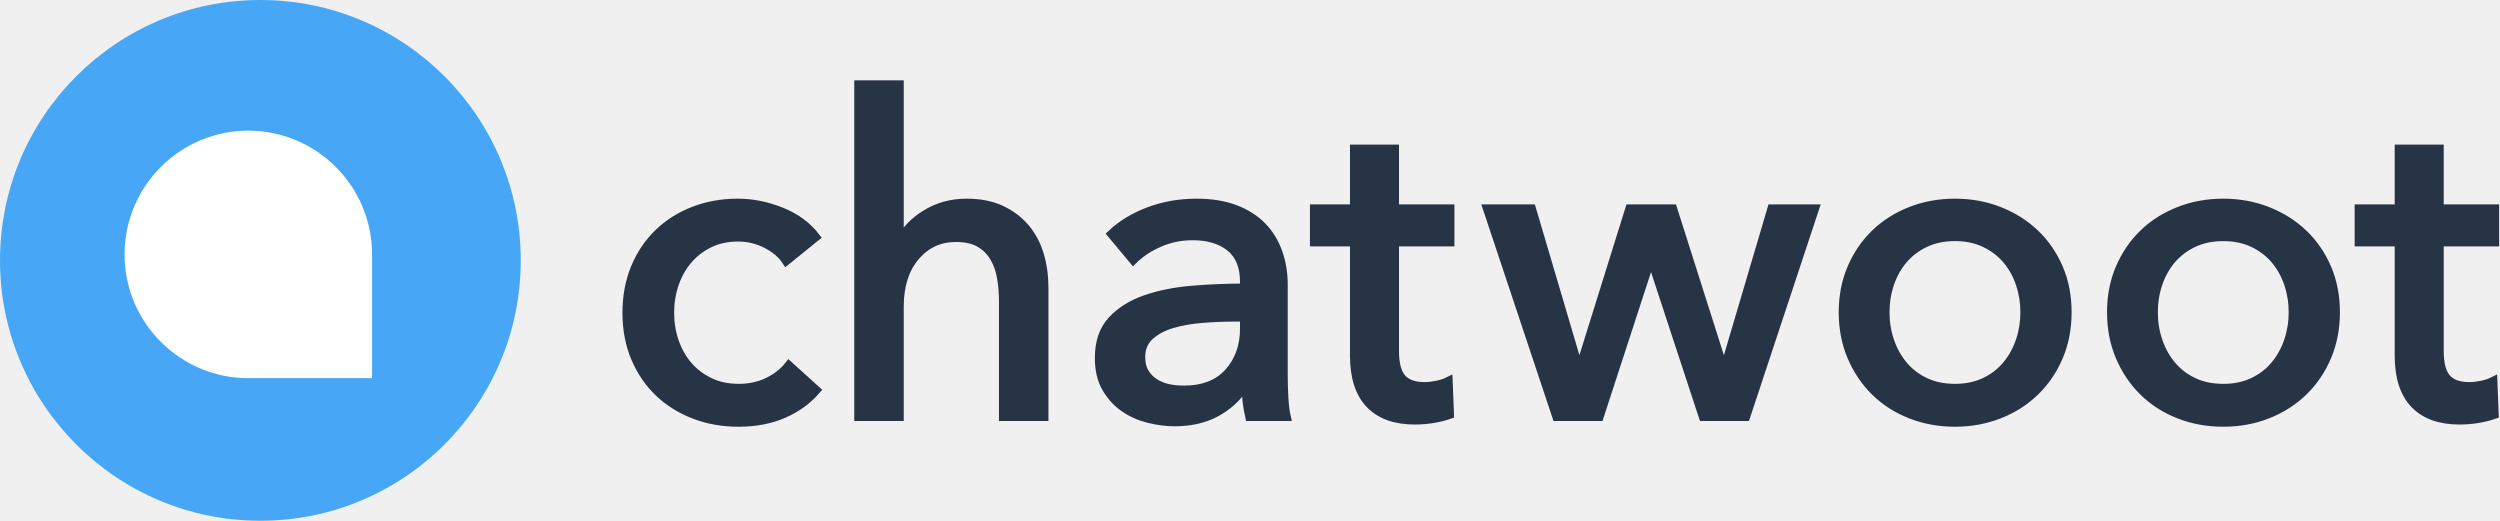
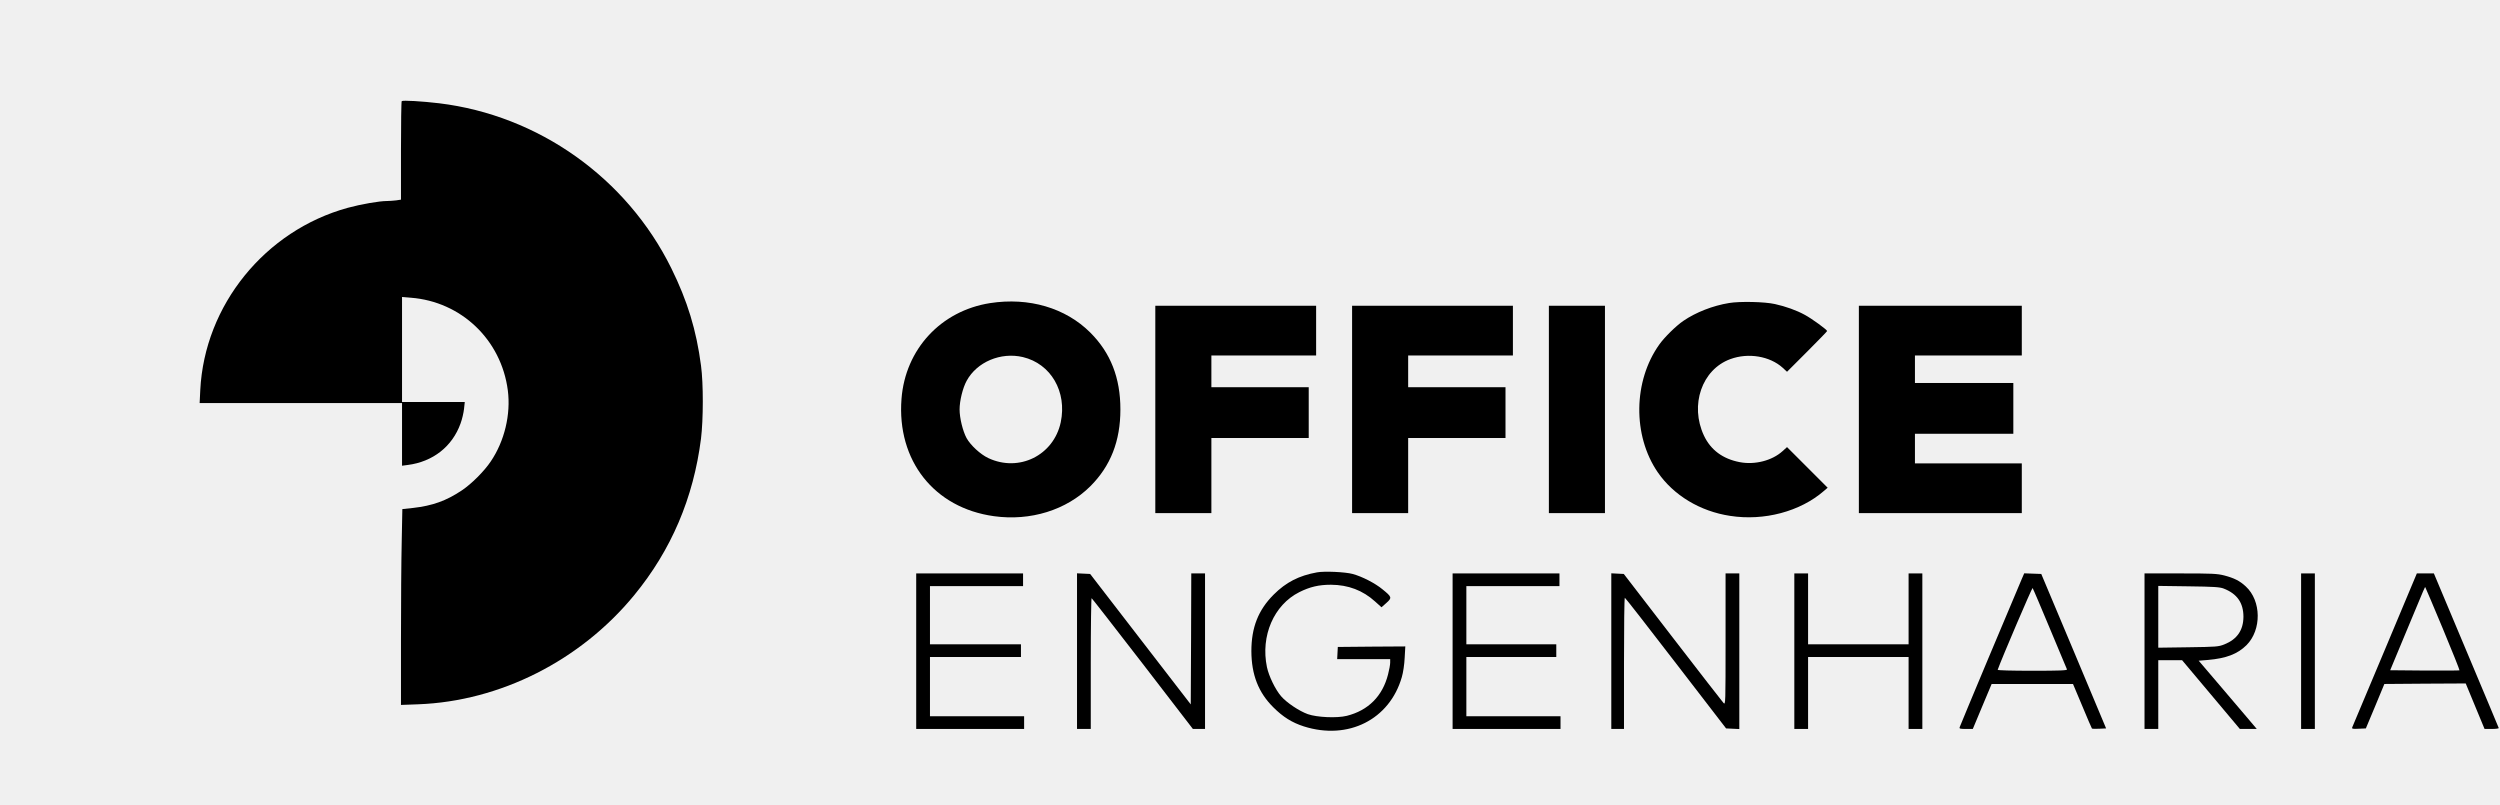
- <svg xmlns="http://www.w3.org/2000/svg" width="2458px" height="512px" viewBox="0 0 2458 512" version="1.1">
-   <g id="Logo" stroke="none" stroke-width="1" fill="none" fill-rule="evenodd">
-     <g id="on_white" fill-rule="nonzero">
-       <g id="woot-log">
-         <circle id="Oval" fill="#47A7F6" cx="256" cy="256" r="256" />
-         <path d="M362.808,368.808 L244.123,368.808 C178.699,368.808 125.457,315.562 125.457,250.122 C125.457,184.703 178.699,131.457 244.124,131.457 C309.565,131.457 362.808,184.703 362.808,250.122 L362.808,368.808 Z" id="Fill-1" stroke="#FFFFFF" stroke-width="6" fill="#FFFFFF" />
-       </g>
-       <path d="M772.982,256.848 C768.658,250.217 762.171,244.667 753.522,240.198 C744.872,235.73 735.647,233.495 725.844,233.495 C715.177,233.495 705.735,235.513 697.518,239.55 C689.302,243.586 682.31,248.992 676.544,255.767 C670.778,262.542 666.381,270.398 663.354,279.336 C660.327,288.273 658.813,297.643 658.813,307.446 C658.813,317.248 660.327,326.618 663.354,335.555 C666.381,344.493 670.778,352.349 676.544,359.124 C682.31,365.899 689.374,371.305 697.735,375.341 C706.095,379.378 715.609,381.396 726.277,381.396 C736.656,381.396 746.098,379.378 754.603,375.341 C763.108,371.305 770.099,365.827 775.577,358.908 L802.822,383.558 C794.173,393.649 783.361,401.505 770.387,407.127 C757.414,412.749 742.71,415.56 726.277,415.56 C710.42,415.56 695.789,412.965 682.382,407.776 C668.976,402.586 657.372,395.307 647.569,385.937 C637.767,376.567 630.055,365.251 624.433,351.989 C618.811,338.727 616,323.879 616,307.446 C616,291.3 618.739,276.597 624.217,263.335 C629.695,250.073 637.335,238.685 647.137,229.171 C656.939,219.657 668.544,212.305 681.95,207.115 C695.356,201.926 709.843,199.331 725.412,199.331 C739.827,199.331 754.17,202.214 768.441,207.98 C782.713,213.746 794.028,222.107 802.389,233.063 L772.982,256.848 Z M885.421,236.09 C890.322,225.999 898.683,217.35 910.504,210.143 C922.324,202.935 935.586,199.331 950.29,199.331 C963.552,199.331 974.94,201.565 984.454,206.034 C993.968,210.503 1001.896,216.485 1008.239,223.981 C1014.582,231.477 1019.267,240.27 1022.294,250.361 C1025.321,260.452 1026.835,271.263 1026.835,282.795 L1026.835,409.938 L986.184,409.938 L986.184,296.634 C986.184,288.273 985.535,280.345 984.238,272.849 C982.94,265.353 980.562,258.722 977.102,252.956 C973.643,247.19 968.958,242.577 963.047,239.117 C957.137,235.658 949.425,233.928 939.911,233.928 C923.766,233.928 910.504,240.054 900.125,252.307 C889.746,264.56 884.556,280.921 884.556,301.391 L884.556,409.938 L843.905,409.938 L843.905,83 L884.556,83 L884.556,236.09 L885.421,236.09 Z M1223.171,277.174 C1223.171,261.893 1218.558,250.577 1209.332,243.226 C1200.106,235.874 1187.853,232.198 1172.573,232.198 C1161.041,232.198 1150.157,234.432 1139.923,238.901 C1129.688,243.37 1121.111,249.064 1114.191,255.983 L1092.568,230.036 C1102.659,220.522 1114.984,213.026 1129.544,207.548 C1144.103,202.07 1159.743,199.331 1176.465,199.331 C1191.169,199.331 1203.926,201.421 1214.738,205.602 C1225.549,209.782 1234.415,215.476 1241.334,222.684 C1248.253,229.892 1253.443,238.396 1256.902,248.199 C1260.362,258.001 1262.092,268.524 1262.092,279.768 L1262.092,369.287 C1262.092,376.206 1262.308,383.486 1262.741,391.126 C1263.173,398.766 1263.966,405.037 1265.119,409.938 L1228.36,409.938 C1226.054,400.136 1224.9,390.333 1224.9,380.531 L1223.603,380.531 C1216.107,391.487 1206.665,399.991 1195.277,406.046 C1183.889,412.1 1170.411,415.128 1154.842,415.128 C1146.77,415.128 1138.337,414.046 1129.544,411.884 C1120.75,409.722 1112.75,406.19 1105.542,401.289 C1098.334,396.388 1092.352,389.901 1087.595,381.828 C1082.838,373.756 1080.46,363.809 1080.46,351.989 C1080.46,336.42 1084.64,324.095 1093.001,315.014 C1101.362,305.932 1112.317,299.013 1125.868,294.256 C1139.418,289.499 1154.698,286.399 1171.708,284.958 C1188.718,283.516 1205.872,282.795 1223.171,282.795 L1223.171,277.174 Z M1213.224,312.203 C1203.133,312.203 1192.682,312.635 1181.871,313.5 C1171.059,314.365 1161.257,316.095 1152.464,318.689 C1143.67,321.284 1136.391,325.176 1130.625,330.366 C1124.859,335.555 1121.976,342.475 1121.976,351.124 C1121.976,357.178 1123.201,362.224 1125.651,366.26 C1128.102,370.296 1131.345,373.612 1135.382,376.206 C1139.418,378.801 1143.887,380.603 1148.788,381.612 C1153.689,382.621 1158.734,383.126 1163.924,383.126 C1182.952,383.126 1197.584,377.432 1207.818,366.044 C1218.053,354.655 1223.171,340.312 1223.171,323.014 L1223.171,312.203 L1213.224,312.203 Z M1425.993,238.252 L1371.504,238.252 L1371.504,345.069 C1371.504,357.467 1373.81,366.332 1378.423,371.666 C1383.036,376.999 1390.388,379.666 1400.478,379.666 C1404.226,379.666 1408.263,379.234 1412.587,378.369 C1416.912,377.504 1420.804,376.206 1424.264,374.477 L1425.561,407.776 C1420.66,409.506 1415.254,410.875 1409.344,411.884 C1403.433,412.893 1397.307,413.398 1390.964,413.398 C1371.648,413.398 1356.872,408.064 1346.637,397.397 C1336.402,386.729 1331.285,370.729 1331.285,349.394 L1331.285,238.252 L1291.931,238.252 L1291.931,204.953 L1331.285,204.953 L1331.285,146.139 L1371.504,146.139 L1371.504,204.953 L1425.993,204.953 L1425.993,238.252 Z M1506.078,204.953 L1552.351,361.503 L1553.216,361.503 L1602.083,204.953 L1644.897,204.953 L1694.629,361.503 L1695.494,361.503 L1741.767,204.953 L1784.581,204.953 L1716.685,409.938 L1674.304,409.938 L1623.706,255.983 L1622.841,255.983 L1572.676,409.938 L1530.295,409.938 L1461.967,204.953 L1506.078,204.953 Z M2032.811,307.013 C2032.811,322.87 2030,337.429 2024.378,350.691 C2018.756,363.953 2010.972,375.413 2001.026,385.072 C1991.079,394.73 1979.331,402.226 1965.78,407.56 C1952.23,412.893 1937.671,415.56 1922.102,415.56 C1906.534,415.56 1891.974,412.893 1878.424,407.56 C1864.873,402.226 1853.197,394.73 1843.395,385.072 C1833.592,375.413 1825.88,363.953 1820.258,350.691 C1814.636,337.429 1811.825,322.87 1811.825,307.013 C1811.825,291.156 1814.636,276.669 1820.258,263.551 C1825.88,250.433 1833.592,239.117 1843.395,229.603 C1853.197,220.089 1864.873,212.665 1878.424,207.332 C1891.974,201.998 1906.534,199.331 1922.102,199.331 C1937.671,199.331 1952.23,201.998 1965.78,207.332 C1979.331,212.665 1991.079,220.089 2001.026,229.603 C2010.972,239.117 2018.756,250.433 2024.378,263.551 C2030,276.669 2032.811,291.156 2032.811,307.013 Z M1990.43,307.013 C1990.43,297.211 1988.917,287.841 1985.89,278.903 C1982.862,269.966 1978.466,262.11 1972.7,255.334 C1966.934,248.559 1959.798,243.154 1951.293,239.117 C1942.788,235.081 1933.058,233.063 1922.102,233.063 C1911.146,233.063 1901.416,235.081 1892.911,239.117 C1884.406,243.154 1877.271,248.559 1871.505,255.334 C1865.738,262.11 1861.342,269.966 1858.315,278.903 C1855.287,287.841 1853.774,297.211 1853.774,307.013 C1853.774,316.816 1855.287,326.185 1858.315,335.123 C1861.342,344.06 1865.738,351.989 1871.505,358.908 C1877.271,365.827 1884.406,371.305 1892.911,375.341 C1901.416,379.378 1911.146,381.396 1922.102,381.396 C1933.058,381.396 1942.788,379.378 1951.293,375.341 C1959.798,371.305 1966.934,365.827 1972.7,358.908 C1978.466,351.989 1982.862,344.06 1985.89,335.123 C1988.917,326.185 1990.43,316.816 1990.43,307.013 Z M2296.611,307.013 C2296.611,322.87 2293.8,337.429 2288.178,350.691 C2282.556,363.953 2274.771,375.413 2264.825,385.072 C2254.878,394.73 2243.13,402.226 2229.58,407.56 C2216.029,412.893 2201.47,415.56 2185.901,415.56 C2170.333,415.56 2155.774,412.893 2142.223,407.56 C2128.673,402.226 2116.996,394.73 2107.194,385.072 C2097.392,375.413 2089.68,363.953 2084.058,350.691 C2078.436,337.429 2075.625,322.87 2075.625,307.013 C2075.625,291.156 2078.436,276.669 2084.058,263.551 C2089.68,250.433 2097.392,239.117 2107.194,229.603 C2116.996,220.089 2128.673,212.665 2142.223,207.332 C2155.774,201.998 2170.333,199.331 2185.901,199.331 C2201.47,199.331 2216.029,201.998 2229.58,207.332 C2243.13,212.665 2254.878,220.089 2264.825,229.603 C2274.771,239.117 2282.556,250.433 2288.178,263.551 C2293.8,276.669 2296.611,291.156 2296.611,307.013 Z M2254.23,307.013 C2254.23,297.211 2252.716,287.841 2249.689,278.903 C2246.662,269.966 2242.265,262.11 2236.499,255.334 C2230.733,248.559 2223.597,243.154 2215.092,239.117 C2206.587,235.081 2196.857,233.063 2185.901,233.063 C2174.946,233.063 2165.215,235.081 2156.71,239.117 C2148.205,243.154 2141.07,248.559 2135.304,255.334 C2129.538,262.11 2125.141,269.966 2122.114,278.903 C2119.087,287.841 2117.573,297.211 2117.573,307.013 C2117.573,316.816 2119.087,326.185 2122.114,335.123 C2125.141,344.06 2129.538,351.989 2135.304,358.908 C2141.07,365.827 2148.205,371.305 2156.71,375.341 C2165.215,379.378 2174.946,381.396 2185.901,381.396 C2196.857,381.396 2206.587,379.378 2215.092,375.341 C2223.597,371.305 2230.733,365.827 2236.499,358.908 C2242.265,351.989 2246.662,344.06 2249.689,335.123 C2252.716,326.185 2254.23,316.816 2254.23,307.013 Z M2453.16,238.252 L2398.671,238.252 L2398.671,345.069 C2398.671,357.467 2400.977,366.332 2405.59,371.666 C2410.203,376.999 2417.554,379.666 2427.645,379.666 C2431.393,379.666 2435.429,379.234 2439.754,378.369 C2444.079,377.504 2447.971,376.206 2451.43,374.477 L2452.728,407.776 C2447.827,409.506 2442.421,410.875 2436.511,411.884 C2430.6,412.893 2424.474,413.398 2418.131,413.398 C2398.815,413.398 2384.039,408.064 2373.804,397.397 C2363.569,386.729 2358.452,370.729 2358.452,349.394 L2358.452,238.252 L2319.098,238.252 L2319.098,204.953 L2358.452,204.953 L2358.452,146.139 L2398.671,146.139 L2398.671,204.953 L2453.16,204.953 L2453.16,238.252 Z" id="chatwoot" stroke="#273445" stroke-width="8" fill="#273444" />
-     </g>
+ <svg xmlns="http://www.w3.org/2000/svg" version="1.0" width="2363pt" height="760pt" viewBox="0 0 2363 760" preserveAspectRatio="xMidYMid meet">
+   <g transform="translate(0,760) scale(0.1,-0.1)" fill="#000000" stroke="none">
+     <path d="M3797 6644 c-4 -4 -7 -215 -7 -469 l0 -462 -46 -7 c-26 -3 -65 -6 -87 -6 -71 0 -244 -30 -369 -64 -783 -215 -1355 -921 -1395 -1723 l-6 -123 956 0 957 0 0 -296 0 -296 53 7 c238 30 422 174 500 392 15 40 29 102 33 138 l7 65 -297 0 -296 0 0 496 0 497 83 -7 c477 -37 855 -398 917 -876 29 -227 -31 -479 -161 -671 -62 -93 -182 -213 -275 -275 -147 -98 -276 -144 -459 -165 l-102 -11 -6 -307 c-4 -168 -7 -585 -7 -925 l0 -619 163 6 c774 29 1534 413 2042 1032 350 426 560 919 631 1480 22 180 23 519 0 689 -44 336 -128 611 -281 921 -422 854 -1255 1445 -2195 1559 -160 19 -343 30 -353 20z" />
+     <path d="M9358 4735 c-465 -73 -801 -436 -837 -905 -45 -583 308 -1031 874 -1109 345 -48 685 58 911 283 192 192 284 428 284 726 0 298 -92 534 -284 726 -234 234 -581 336 -948 279z m310 -510 c265 -63 419 -327 358 -617 -67 -312 -394 -474 -684 -338 -75 35 -168 121 -206 189 -36 67 -66 190 -66 271 0 82 30 204 67 271 97 178 322 273 531 224z" />
+     <path d="M16344 4736 c-154 -25 -315 -88 -433 -169 -68 -46 -179 -155 -227 -223 -247 -346 -253 -861 -15 -1208 150 -218 400 -369 684 -412 321 -50 663 41 887 236 l35 30 -192 192 -192 192 -42 -38 c-99 -90 -263 -132 -406 -104 -160 31 -273 115 -337 250 -136 289 -20 626 250 724 169 62 372 28 494 -82 l41 -38 190 190 c104 104 189 192 189 195 0 12 -144 117 -211 153 -78 43 -182 80 -282 102 -97 22 -331 27 -433 10z" />
+     <path d="M10920 3730 l0 -980 265 0 265 0 0 355 0 355 460 0 460 0 0 240 0 240 -460 0 -460 0 0 150 0 150 495 0 495 0 0 235 0 235 -760 0 -760 0 0 -980z" />
+     <path d="M12780 3730 l0 -980 265 0 265 0 0 355 0 355 460 0 460 0 0 240 0 240 -460 0 -460 0 0 150 0 150 495 0 495 0 0 235 0 235 -760 0 -760 0 0 -980z" />
+     <path d="M14640 3730 l0 -980 265 0 265 0 0 980 0 980 -265 0 -265 0 0 -980z" />
+     <path d="M17570 3730 l0 -980 770 0 770 0 0 235 0 235 -505 0 -505 0 0 140 0 140 465 0 465 0 0 240 0 240 -465 0 -465 0 0 130 0 130 505 0 505 0 0 235 0 235 -770 0 -770 0 0 -980z" />
+     <path d="M12448 2190 c-171 -31 -293 -94 -409 -210 -146 -146 -211 -311 -211 -535 1 -222 66 -390 207 -530 92 -92 177 -145 289 -181 419 -133 811 65 926 466 13 44 24 119 27 183 l6 107 -319 -2 -319 -3 -3 -57 -3 -58 251 0 250 0 0 -33 c0 -19 -9 -69 -20 -111 -52 -206 -187 -341 -390 -392 -92 -23 -281 -15 -369 16 -81 29 -199 108 -251 168 -55 63 -117 191 -135 277 -61 294 65 587 306 708 100 50 184 70 299 70 164 -1 301 -53 418 -159 l60 -54 46 41 c55 49 53 56 -37 129 -70 58 -193 121 -282 145 -70 19 -269 28 -337 15z" />
+     <path d="M8660 1445 l0 -735 510 0 510 0 0 60 0 60 -445 0 -445 0 0 280 0 280 430 0 430 0 0 60 0 60 -430 0 -430 0 0 275 0 275 440 0 440 0 0 60 0 60 -505 0 -505 0 0 -735z" />
+     <path d="M10180 1445 l0 -735 65 0 65 0 0 621 c0 341 4 618 8 615 5 -3 222 -282 483 -620 l474 -616 57 0 58 0 0 735 0 735 -65 0 -65 0 -2 -619 -3 -619 -476 617 -475 616 -62 3 -62 3 0 -736z" />
+     <path d="M13730 1445 l0 -735 510 0 510 0 0 60 0 60 -445 0 -445 0 0 280 0 280 425 0 425 0 0 60 0 60 -425 0 -425 0 0 275 0 275 440 0 440 0 0 60 0 60 -505 0 -505 0 0 -735z" />
+     <path d="M15230 1445 l0 -735 60 0 60 0 0 620 c0 341 3 620 8 620 4 0 221 -278 482 -618 l475 -617 63 -3 62 -3 0 736 0 735 -65 0 -65 0 0 -622 c0 -611 0 -622 -19 -603 -10 11 -227 290 -481 620 l-462 600 -59 3 -59 3 0 -736z" />
+     <path d="M16960 1445 l0 -735 65 0 65 0 0 340 0 340 475 0 475 0 0 -340 0 -340 65 0 65 0 0 735 0 735 -65 0 -65 0 0 -335 0 -335 -475 0 -475 0 0 335 0 335 -65 0 -65 0 0 -735z" />
+     <path d="M19110 2128 c-75 -174 -583 -1386 -587 -1401 -5 -15 3 -17 59 -17 l65 0 89 213 89 212 385 0 384 0 88 -209 c47 -114 89 -210 91 -212 3 -3 34 -4 69 -2 l65 3 -306 730 -307 730 -81 3 -80 3 -23 -53z m265 -468 c86 -206 159 -381 162 -387 4 -10 -65 -13 -327 -13 -199 0 -330 4 -328 9 37 105 325 778 330 773 4 -4 77 -176 163 -382z" />
+     <path d="M20270 1445 l0 -735 65 0 65 0 0 325 0 325 113 0 112 0 273 -325 273 -325 80 0 80 0 -100 118 c-55 64 -178 209 -274 322 l-175 205 86 7 c174 15 281 56 366 140 144 145 141 419 -7 555 -57 53 -109 79 -204 104 -68 17 -113 19 -415 19 l-338 0 0 -735z m748 592 c127 -49 187 -135 187 -267 -1 -127 -60 -213 -181 -261 -56 -22 -74 -23 -341 -27 l-283 -4 0 292 0 292 288 -4 c236 -3 295 -7 330 -21z" />
+     <path d="M21750 1445 l0 -735 65 0 65 0 0 735 0 735 -65 0 -65 0 0 -735z" />
+     <path d="M22543 1462 c-166 -394 -305 -725 -309 -735 -6 -16 0 -18 61 -15 l67 3 88 210 87 210 384 3 385 2 89 -215 89 -215 69 0 c38 0 67 4 65 9 -1 5 -140 335 -308 735 l-305 726 -81 0 -80 0 -301 -718z m547 195 c89 -214 160 -391 157 -393 -2 -2 -150 -3 -329 -2 l-326 3 154 370 c182 437 174 419 178 414 2 -2 77 -179 166 -392z" />
  </g>
</svg>
